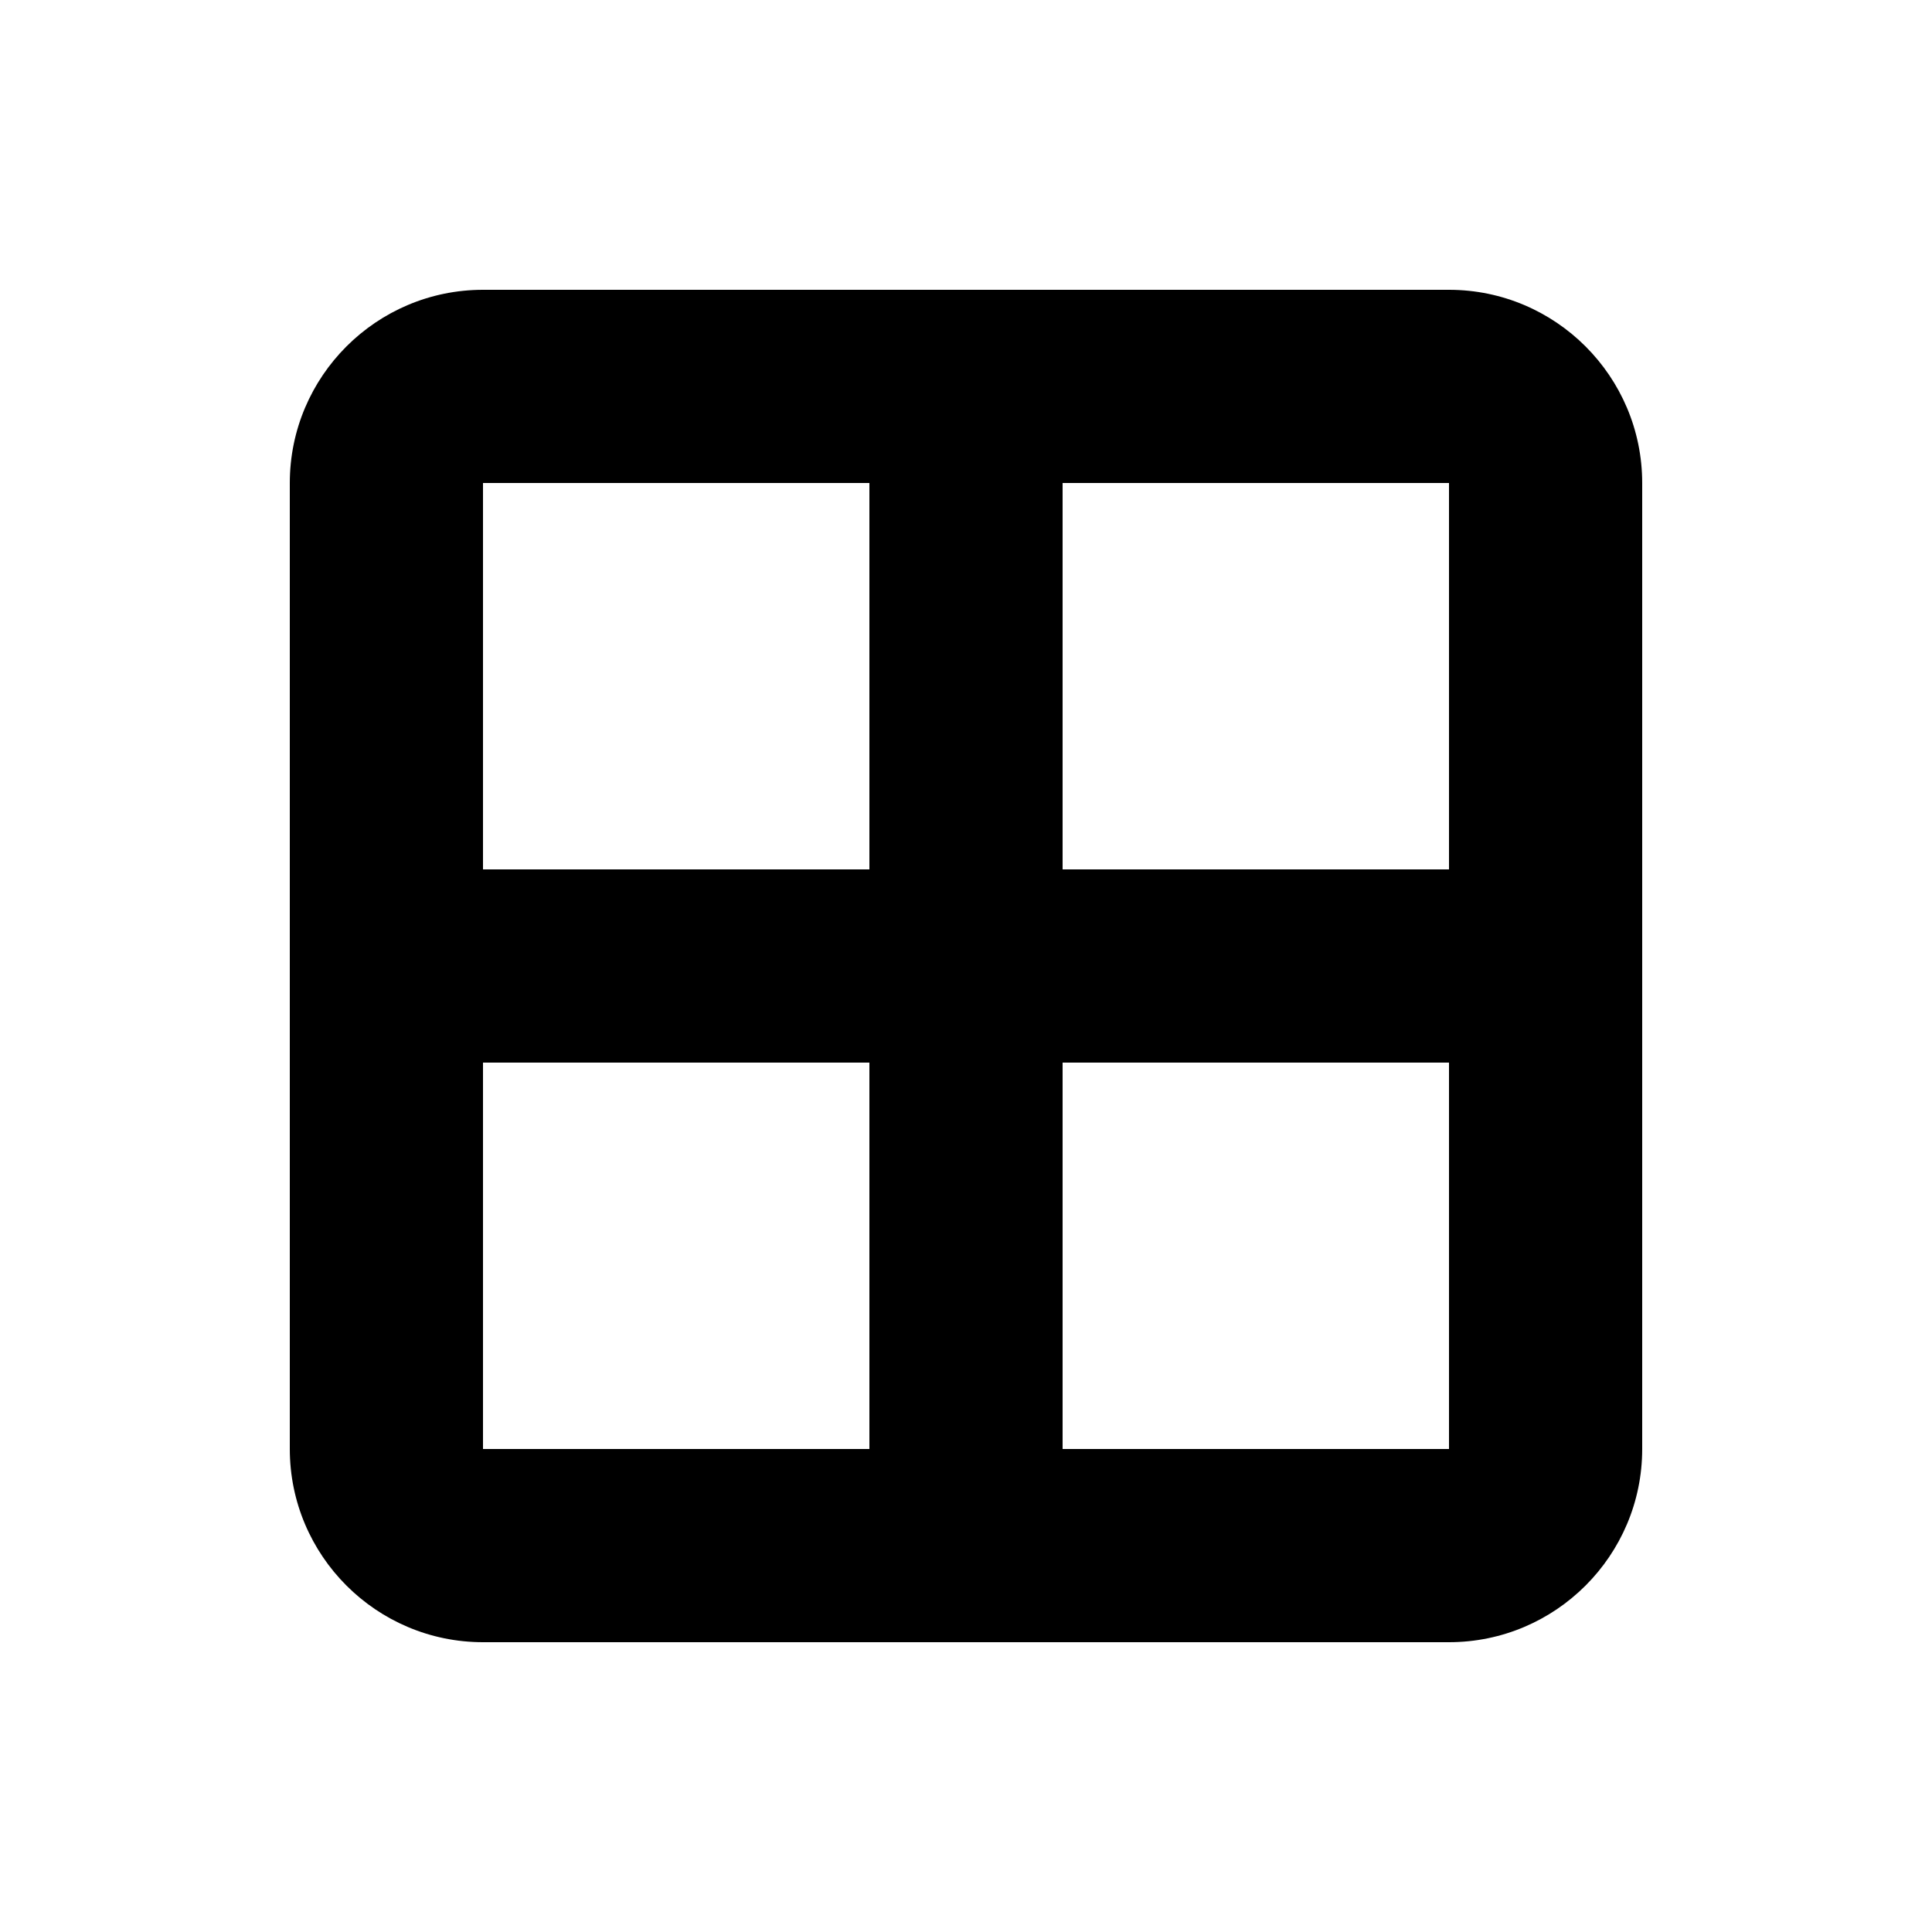
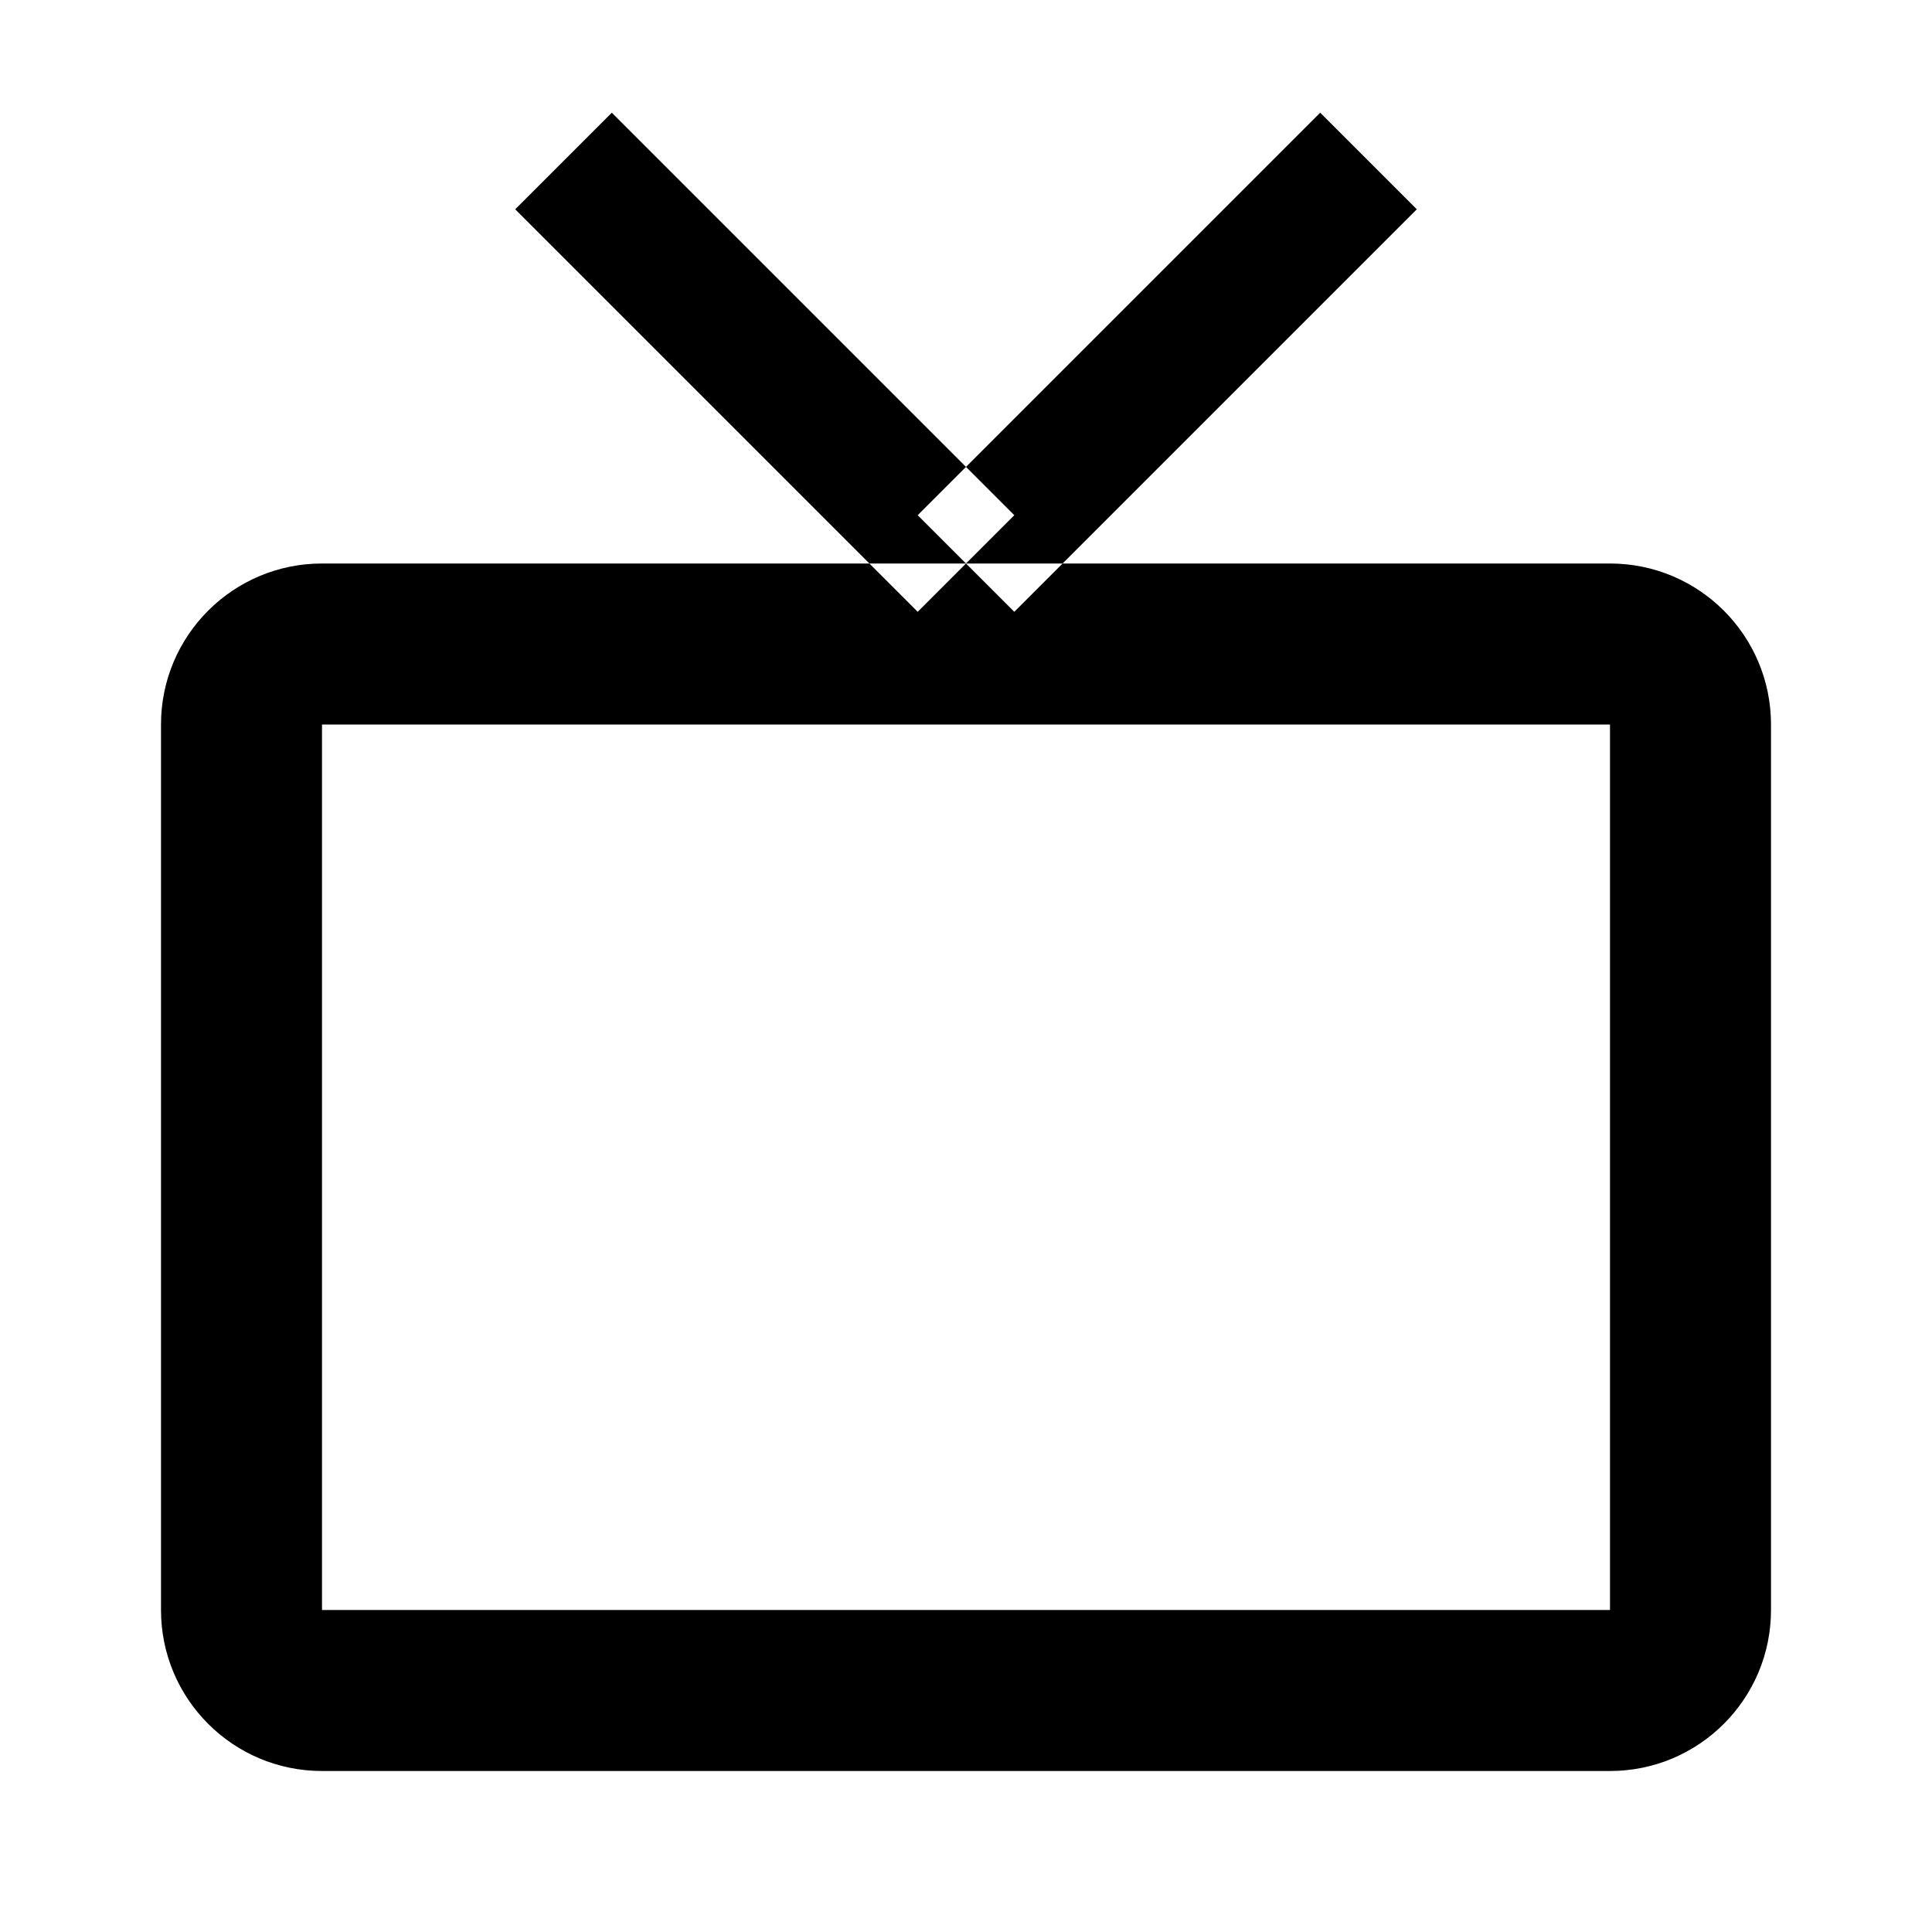
- <svg xmlns="http://www.w3.org/2000/svg" viewBox="0 0 640 640">
-   <path d="M480 160L352 160L352 288L480 288L480 160zM544 288L544 480C544 515.3 515.3 544 480 544L160 544C124.7 544 96 515.3 96 480L96 160C96 124.7 124.7 96 160 96L480 96C515.3 96 544 124.7 544 160L544 288zM160 352L160 480L288 480L288 352L160 352zM288 288L288 160L160 160L160 288L288 288zM352 352L352 480L480 480L480 352L352 352z" />
+ <svg xmlns="http://www.w3.org/2000/svg" width="96" height="96" viewBox="0 0 24 24" fill-rule="evenodd">
+   <path d="M4 7h16a2 2 0 0 1 2 2v11a2 2 0 0 1-2 2H4a2 2 0 0 1-2-2V9a2 2 0 0 1 2-2zM4 9v11h16V9zM6.4 2.6 7.6 1.4 12.6 6.4 11.4 7.6zM17.6 2.6 16.4 1.4 11.4 6.4 12.6 7.6z" />
</svg>
